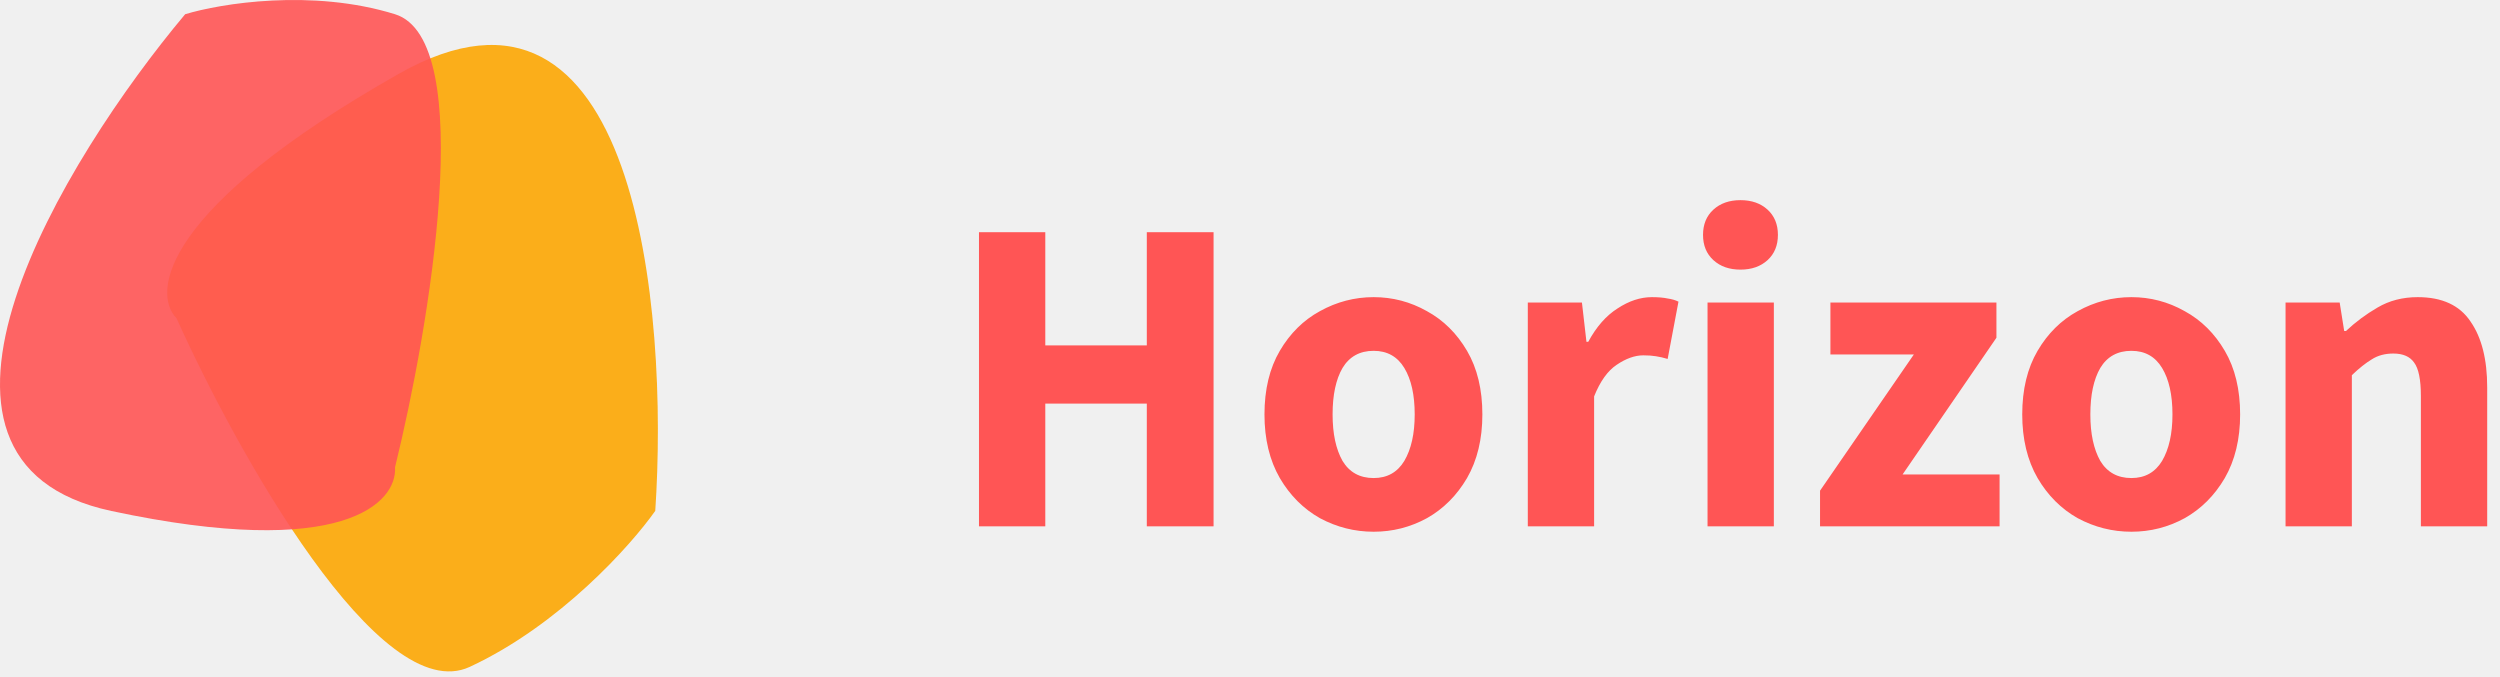
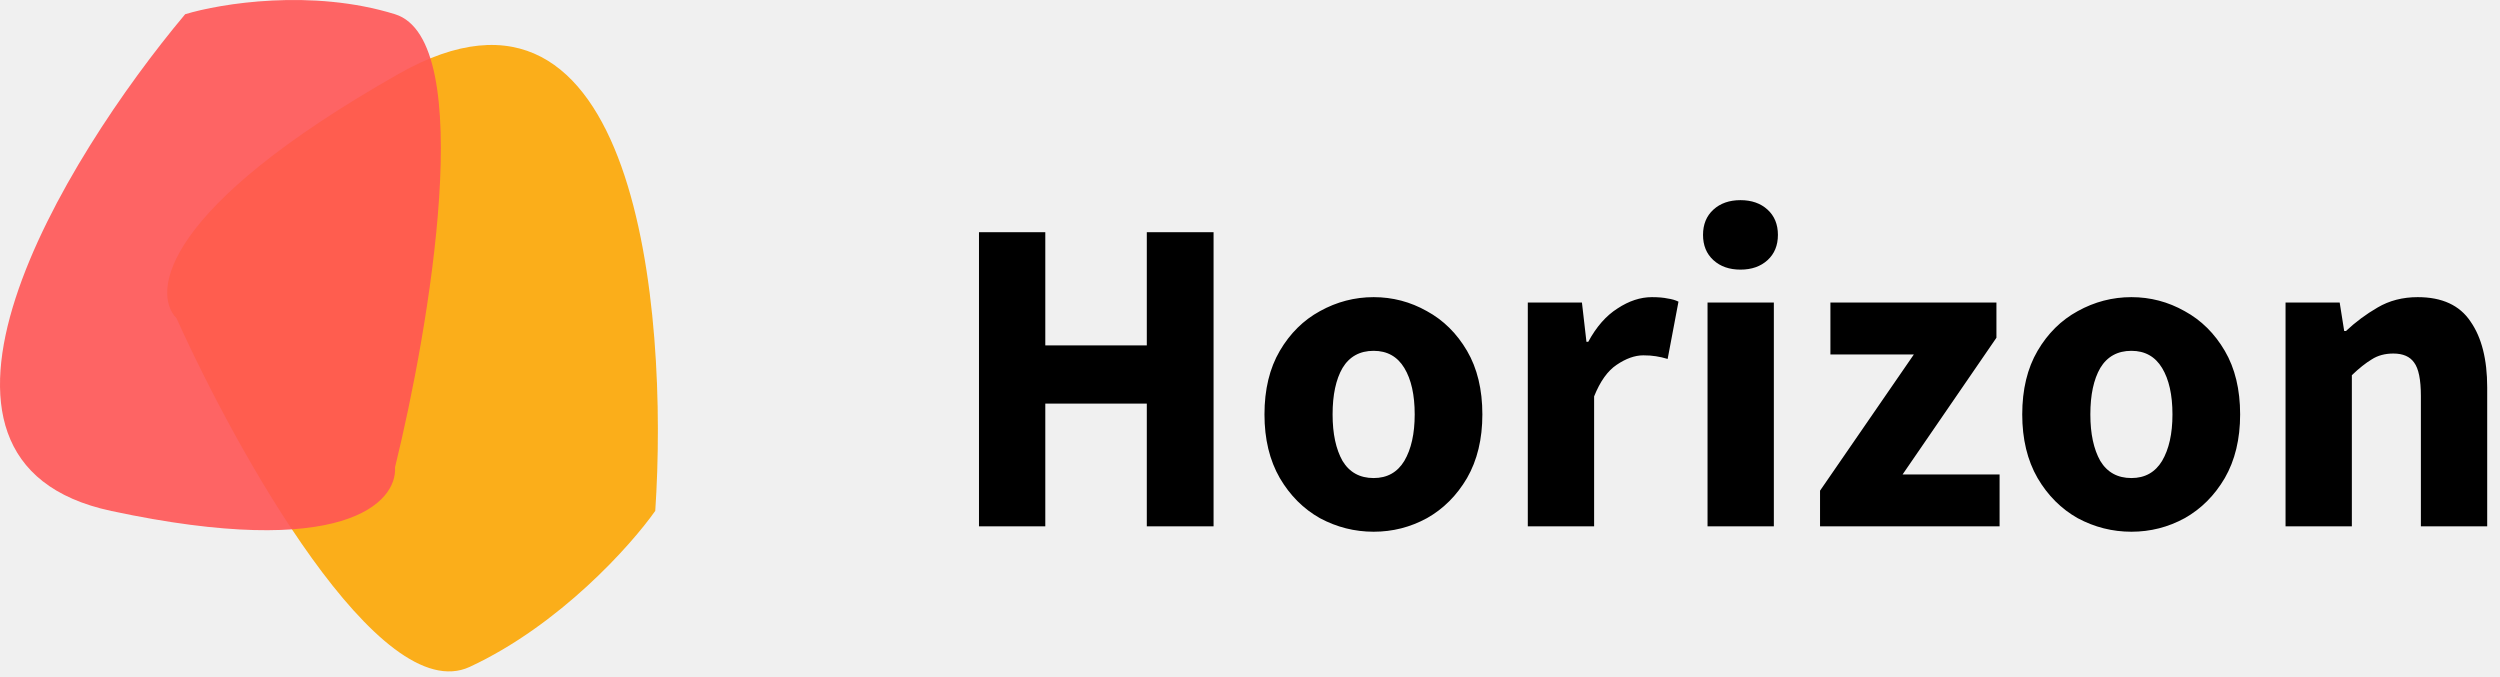
<svg xmlns="http://www.w3.org/2000/svg" width="133" height="36" viewBox="0 0 133 36" fill="none">
  <g clip-path="url(#clip0_408_97)">
-     <path d="M52.082 28V12.352H55.61V18.376H61.01V12.352H64.562V28H61.01V21.472H55.61V28H52.082ZM73.078 28.288C72.07 28.288 71.118 28.048 70.222 27.568C69.342 27.072 68.63 26.36 68.086 25.432C67.542 24.488 67.27 23.36 67.27 22.048C67.27 20.72 67.542 19.592 68.086 18.664C68.63 17.736 69.342 17.032 70.222 16.552C71.118 16.056 72.07 15.808 73.078 15.808C74.086 15.808 75.03 16.056 75.91 16.552C76.79 17.032 77.502 17.736 78.046 18.664C78.59 19.592 78.862 20.72 78.862 22.048C78.862 23.36 78.59 24.488 78.046 25.432C77.502 26.36 76.79 27.072 75.91 27.568C75.03 28.048 74.086 28.288 73.078 28.288ZM73.078 25.432C73.798 25.432 74.342 25.128 74.71 24.52C75.078 23.896 75.262 23.072 75.262 22.048C75.262 21.008 75.078 20.184 74.71 19.576C74.342 18.968 73.798 18.664 73.078 18.664C72.342 18.664 71.79 18.968 71.422 19.576C71.07 20.184 70.894 21.008 70.894 22.048C70.894 23.072 71.07 23.896 71.422 24.52C71.79 25.128 72.342 25.432 73.078 25.432ZM81.279 28V16.096H84.159L84.399 18.184H84.495C84.927 17.384 85.447 16.792 86.055 16.408C86.663 16.008 87.271 15.808 87.879 15.808C88.215 15.808 88.495 15.832 88.719 15.88C88.943 15.912 89.135 15.968 89.295 16.048L88.719 19.096C88.511 19.032 88.303 18.984 88.095 18.952C87.903 18.92 87.679 18.904 87.423 18.904C86.975 18.904 86.503 19.072 86.007 19.408C85.527 19.728 85.127 20.288 84.807 21.088V28H81.279ZM90.841 28V16.096H94.369V28H90.841ZM92.593 14.344C92.001 14.344 91.521 14.176 91.153 13.84C90.785 13.504 90.601 13.056 90.601 12.496C90.601 11.936 90.785 11.488 91.153 11.152C91.521 10.816 92.001 10.648 92.593 10.648C93.185 10.648 93.665 10.816 94.033 11.152C94.401 11.488 94.585 11.936 94.585 12.496C94.585 13.056 94.401 13.504 94.033 13.84C93.665 14.176 93.185 14.344 92.593 14.344ZM96.826 28V26.104L101.818 18.856H97.378V16.096H106.21V17.968L101.218 25.24H106.378V28H96.826ZM113.391 28.288C112.383 28.288 111.431 28.048 110.535 27.568C109.655 27.072 108.943 26.36 108.399 25.432C107.855 24.488 107.583 23.36 107.583 22.048C107.583 20.72 107.855 19.592 108.399 18.664C108.943 17.736 109.655 17.032 110.535 16.552C111.431 16.056 112.383 15.808 113.391 15.808C114.399 15.808 115.343 16.056 116.223 16.552C117.103 17.032 117.815 17.736 118.359 18.664C118.903 19.592 119.175 20.72 119.175 22.048C119.175 23.36 118.903 24.488 118.359 25.432C117.815 26.36 117.103 27.072 116.223 27.568C115.343 28.048 114.399 28.288 113.391 28.288ZM113.391 25.432C114.111 25.432 114.655 25.128 115.023 24.52C115.391 23.896 115.575 23.072 115.575 22.048C115.575 21.008 115.391 20.184 115.023 19.576C114.655 18.968 114.111 18.664 113.391 18.664C112.655 18.664 112.103 18.968 111.735 19.576C111.383 20.184 111.207 21.008 111.207 22.048C111.207 23.072 111.383 23.896 111.735 24.52C112.103 25.128 112.655 25.432 113.391 25.432ZM121.591 28V16.096H124.471L124.711 17.608H124.807C125.319 17.128 125.879 16.712 126.487 16.36C127.111 15.992 127.823 15.808 128.623 15.808C129.919 15.808 130.855 16.24 131.431 17.104C132.023 17.952 132.319 19.12 132.319 20.608V28H128.791V21.064C128.791 20.2 128.671 19.608 128.431 19.288C128.207 18.968 127.839 18.808 127.327 18.808C126.879 18.808 126.495 18.912 126.175 19.12C125.855 19.312 125.503 19.592 125.119 19.96V28H121.591Z" fill="#FF5555" />
+     <path d="M52.082 28V12.352H55.61V18.376H61.01V12.352H64.562V28H61.01V21.472H55.61V28H52.082ZM73.078 28.288C72.07 28.288 71.118 28.048 70.222 27.568C69.342 27.072 68.63 26.36 68.086 25.432C67.542 24.488 67.27 23.36 67.27 22.048C67.27 20.72 67.542 19.592 68.086 18.664C68.63 17.736 69.342 17.032 70.222 16.552C71.118 16.056 72.07 15.808 73.078 15.808C74.086 15.808 75.03 16.056 75.91 16.552C76.79 17.032 77.502 17.736 78.046 18.664C78.59 19.592 78.862 20.72 78.862 22.048C78.862 23.36 78.59 24.488 78.046 25.432C77.502 26.36 76.79 27.072 75.91 27.568C75.03 28.048 74.086 28.288 73.078 28.288ZM73.078 25.432C73.798 25.432 74.342 25.128 74.71 24.52C75.078 23.896 75.262 23.072 75.262 22.048C75.262 21.008 75.078 20.184 74.71 19.576C74.342 18.968 73.798 18.664 73.078 18.664C72.342 18.664 71.79 18.968 71.422 19.576C71.07 20.184 70.894 21.008 70.894 22.048C70.894 23.072 71.07 23.896 71.422 24.52C71.79 25.128 72.342 25.432 73.078 25.432ZM81.279 28V16.096H84.159L84.399 18.184H84.495C84.927 17.384 85.447 16.792 86.055 16.408C86.663 16.008 87.271 15.808 87.879 15.808C88.215 15.808 88.495 15.832 88.719 15.88C88.943 15.912 89.135 15.968 89.295 16.048L88.719 19.096C88.511 19.032 88.303 18.984 88.095 18.952C87.903 18.92 87.679 18.904 87.423 18.904C86.975 18.904 86.503 19.072 86.007 19.408C85.527 19.728 85.127 20.288 84.807 21.088V28H81.279ZM90.841 28V16.096H94.369V28H90.841ZM92.593 14.344C92.001 14.344 91.521 14.176 91.153 13.84C90.785 13.504 90.601 13.056 90.601 12.496C90.601 11.936 90.785 11.488 91.153 11.152C91.521 10.816 92.001 10.648 92.593 10.648C93.185 10.648 93.665 10.816 94.033 11.152C94.401 11.488 94.585 11.936 94.585 12.496C94.585 13.056 94.401 13.504 94.033 13.84C93.665 14.176 93.185 14.344 92.593 14.344ZM96.826 28V26.104L101.818 18.856H97.378V16.096H106.21V17.968L101.218 25.24H106.378V28H96.826ZM113.391 28.288C112.383 28.288 111.431 28.048 110.535 27.568C109.655 27.072 108.943 26.36 108.399 25.432C107.855 24.488 107.583 23.36 107.583 22.048C107.583 20.72 107.855 19.592 108.399 18.664C108.943 17.736 109.655 17.032 110.535 16.552C111.431 16.056 112.383 15.808 113.391 15.808C114.399 15.808 115.343 16.056 116.223 16.552C117.103 17.032 117.815 17.736 118.359 18.664C118.903 19.592 119.175 20.72 119.175 22.048C119.175 23.36 118.903 24.488 118.359 25.432C117.815 26.36 117.103 27.072 116.223 27.568C115.343 28.048 114.399 28.288 113.391 28.288ZM113.391 25.432C114.111 25.432 114.655 25.128 115.023 24.52C115.391 23.896 115.575 23.072 115.575 22.048C115.575 21.008 115.391 20.184 115.023 19.576C114.655 18.968 114.111 18.664 113.391 18.664C112.655 18.664 112.103 18.968 111.735 19.576C111.383 20.184 111.207 21.008 111.207 22.048C111.207 23.072 111.383 23.896 111.735 24.52C112.103 25.128 112.655 25.432 113.391 25.432ZM121.591 28V16.096H124.471L124.711 17.608H124.807C125.319 17.128 125.879 16.712 126.487 16.36C127.111 15.992 127.823 15.808 128.623 15.808C129.919 15.808 130.855 16.24 131.431 17.104C132.023 17.952 132.319 19.12 132.319 20.608V28H128.791V21.064C128.791 20.2 128.671 19.608 128.431 19.288C128.207 18.968 127.839 18.808 127.327 18.808C126.879 18.808 126.495 18.912 126.175 19.12C125.855 19.312 125.503 19.592 125.119 19.96V28H121.591Z" fill="black" />
  </g>
  <path d="M21.225 3.923C33.864 -3.236 35.581 16.442 34.86 27.177C33.567 29.014 29.784 33.247 24.994 35.476C20.204 37.705 12.598 24.041 9.393 16.93C8.071 15.578 8.585 11.083 21.225 3.923Z" fill="#FCA703" fill-opacity="0.9" />
  <path d="M5.924 27.184C-6.443 24.541 3.388 8.465 9.85 0.757C11.731 0.186 16.598 -0.614 21.015 0.757C25.432 2.127 22.855 17.396 21.015 24.859C21.137 26.735 18.291 29.826 5.924 27.184Z" fill="#FF5555" fill-opacity="0.9" />
  <defs>
    <clipPath id="clip0_408_97">
      <rect width="82" height="29" fill="white" transform="translate(51 4)" />
    </clipPath>
  </defs>
</svg>
